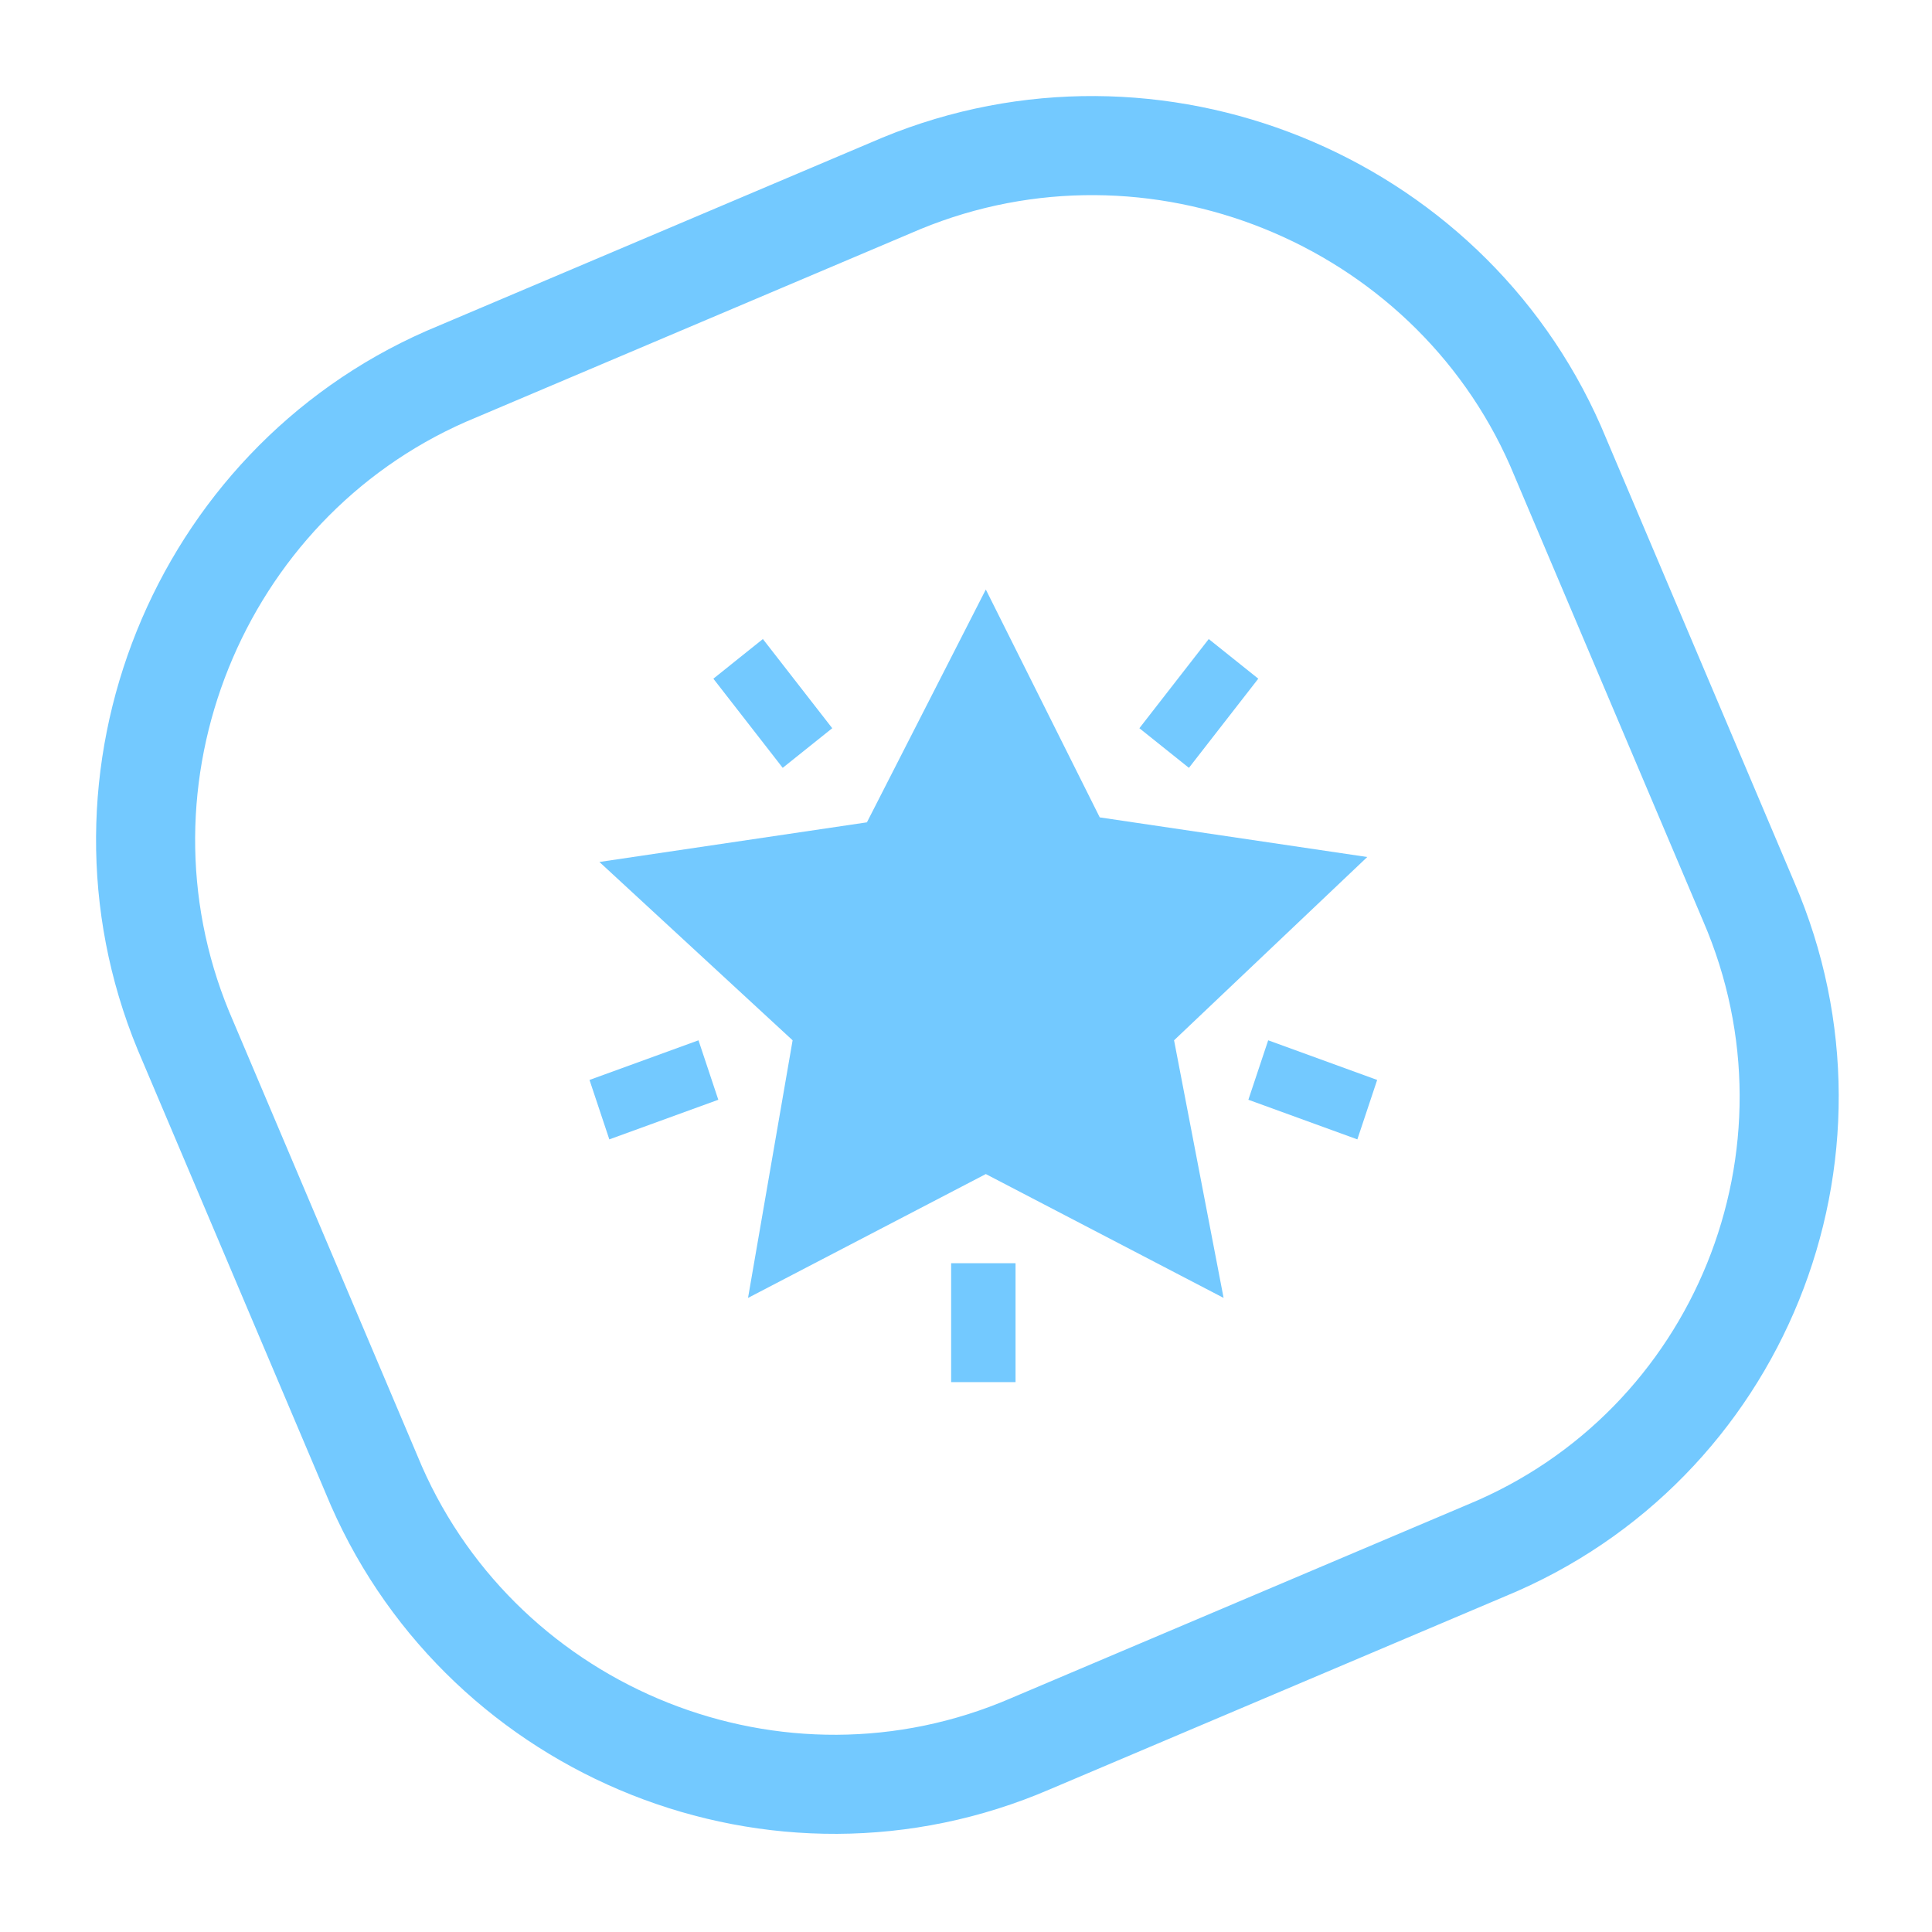
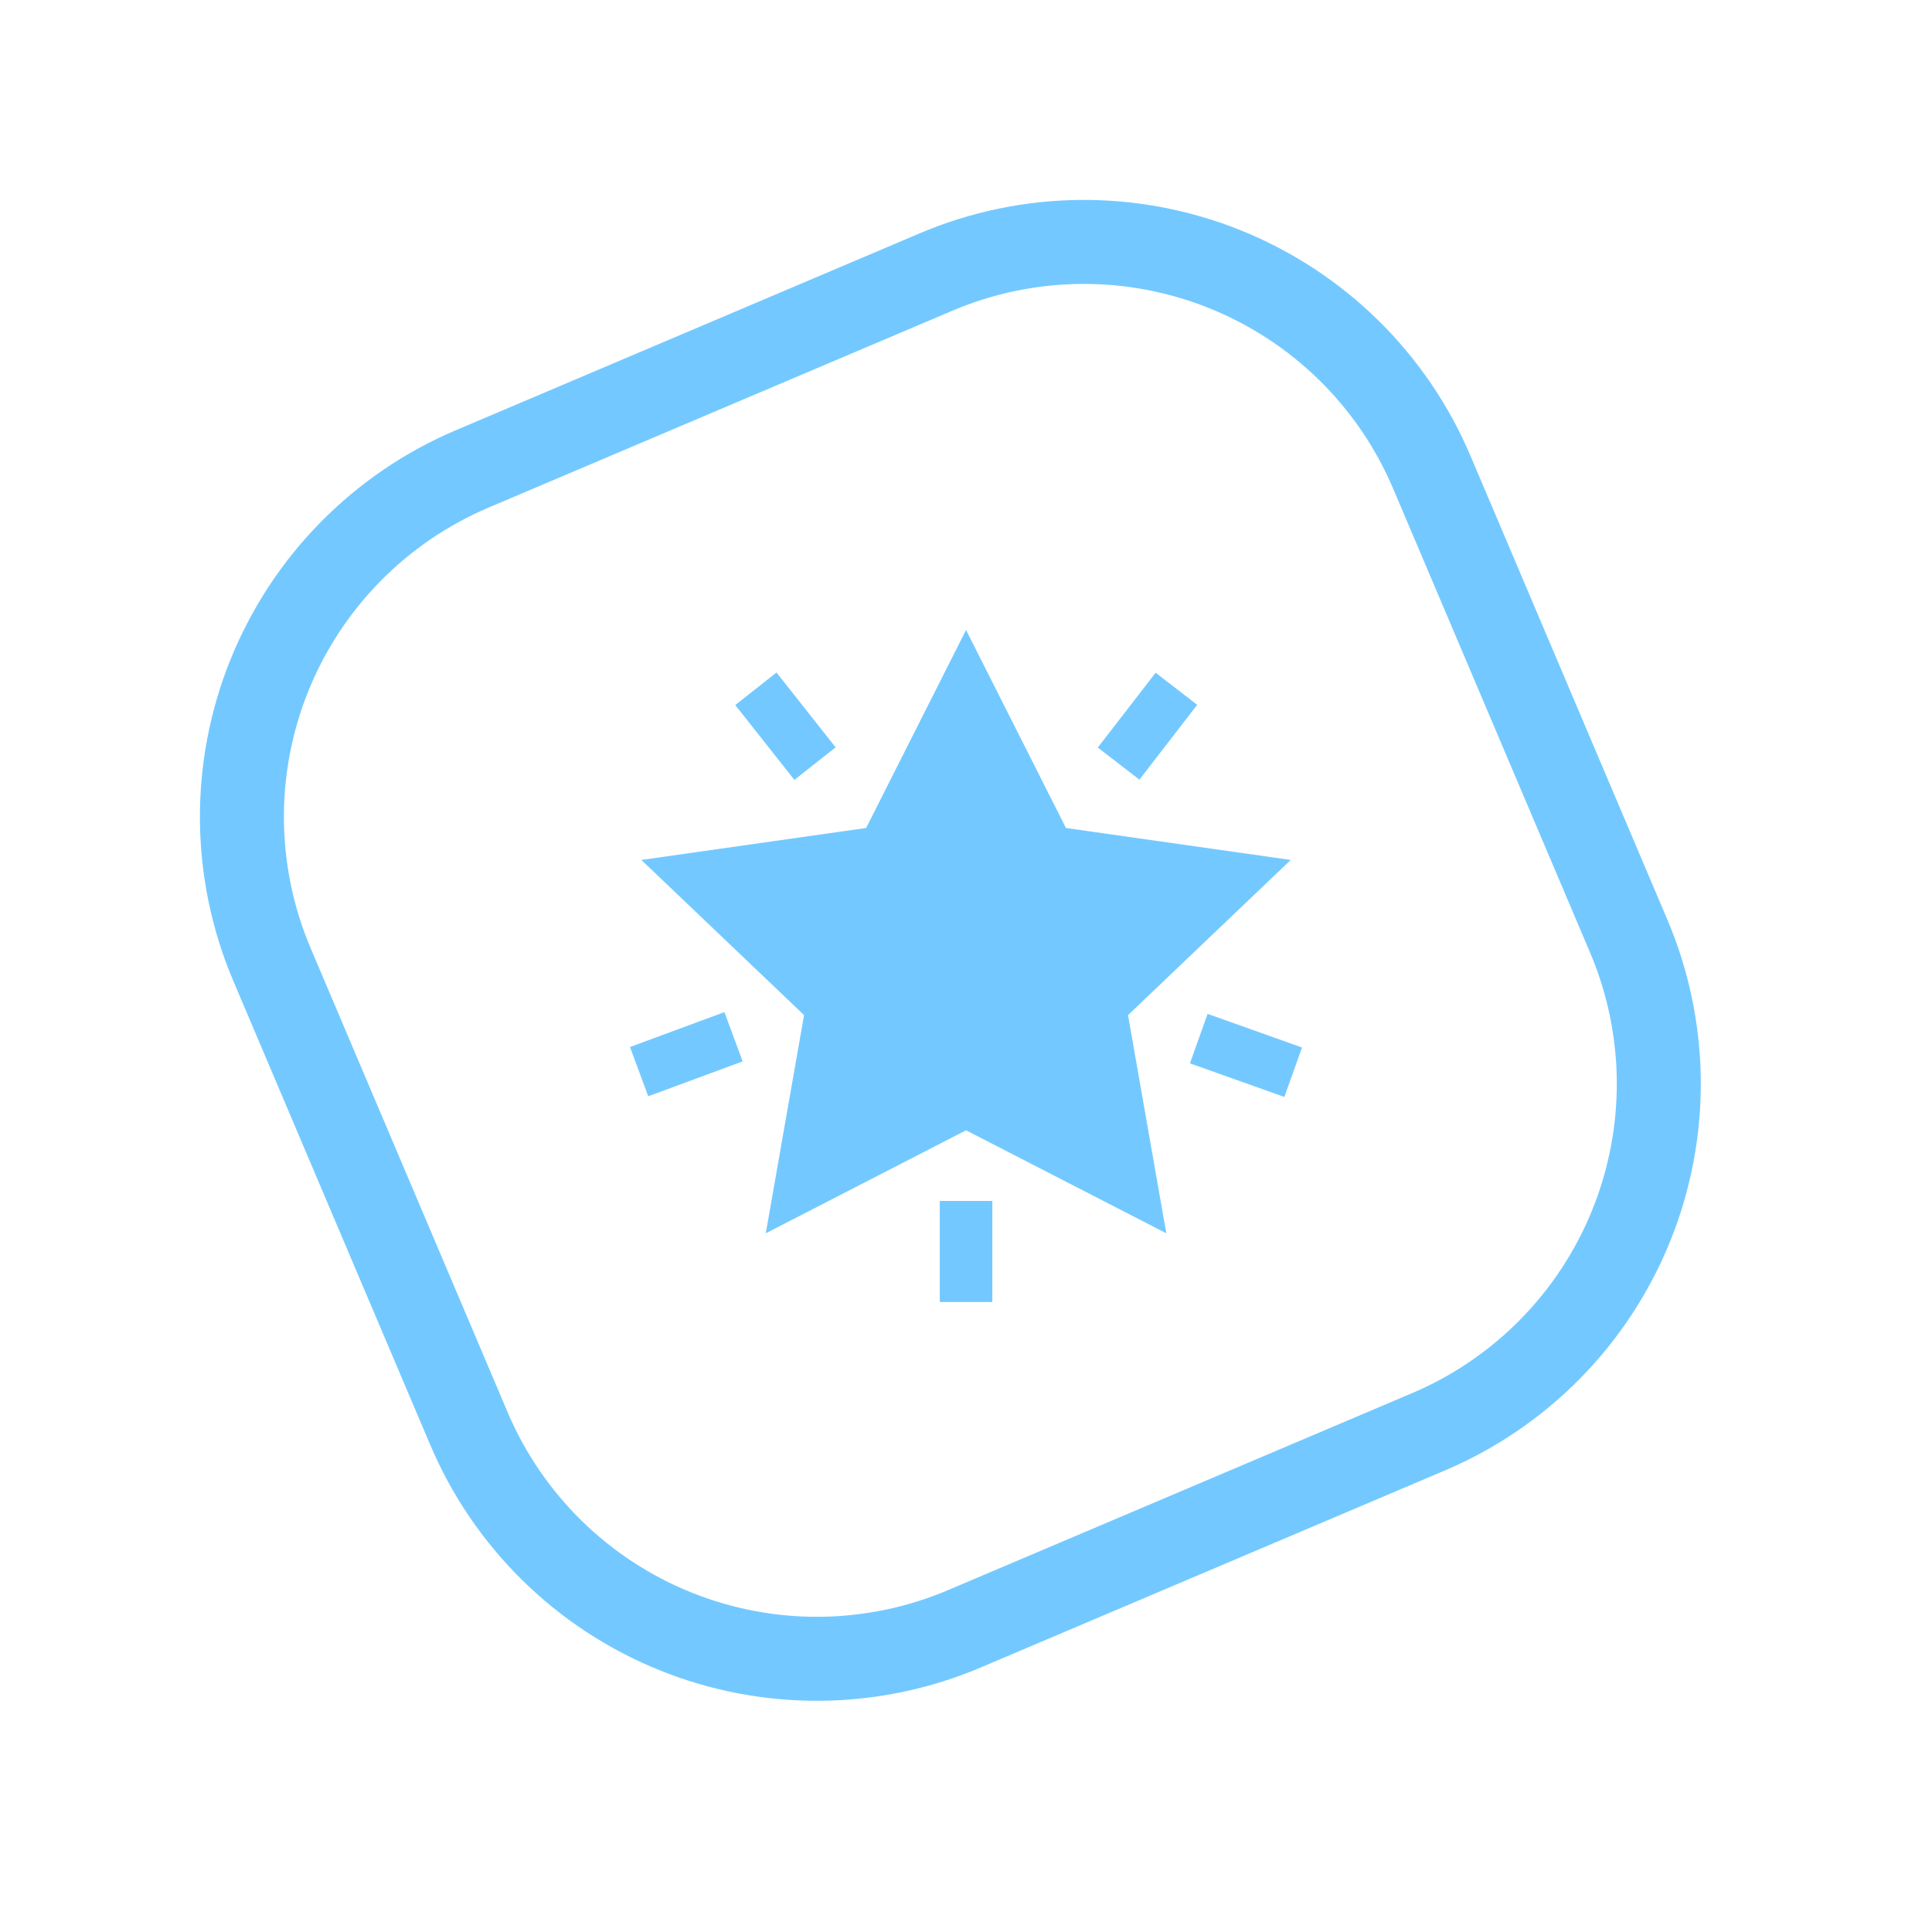
- <svg xmlns="http://www.w3.org/2000/svg" viewBox="0 0 39 39">
-   <path d="M9 7.6l9.2-3.9c5.1-2.1 11 .3 13.2 5.3l3.9 9.2c2.2 5.1-.2 11-5.3 13.1l-9.2 3.9c-5.1 2.2-11-.2-13.2-5.2l-3.9-9.2C1.6 15.7 4 9.8 9 7.6z" fill="none" stroke="#73c9ff" stroke-width="2" />
-   <path d="M19.9 11.9l-2.4 4.7-5.4.8L16 21l-.9 5.2 4.8-2.5 4.8 2.5-1-5.2 3.9-3.7-5.4-.8-2.3-4.6zm-5.5 1.8l1.4 1.8 1-.8-1.4-1.8-1 .8zm8.6 1l1 .8 1.4-1.8-1-.8-1.4 1.8zm-11.1 7.1l.4 1.2 2.2-.8-.4-1.2-2.2.8zm13.3.4l2.2.8.4-1.2-2.2-.8-.4 1.2zm-6 5.7h1.3v-2.4h-1.3v2.4z" fill-rule="evenodd" clip-rule="evenodd" fill="#73c9ff" />
+ <svg xmlns="http://www.w3.org/2000/svg" xmlns:xlink="http://www.w3.org/1999/xlink" width="46px" height="46px" viewBox="0 0 46 46" version="1.1">
+   <defs>
+     <path d="M9.999 0L22.001 0Q22.247 0 22.492 0.012Q22.737 0.024 22.981 0.048Q23.225 0.072 23.468 0.108Q23.711 0.144 23.952 0.192Q24.192 0.24 24.431 0.3Q24.669 0.359 24.904 0.431Q25.138 0.502 25.37 0.585Q25.601 0.667 25.827 0.761Q26.054 0.855 26.276 0.96Q26.498 1.065 26.715 1.181Q26.931 1.296 27.142 1.423Q27.352 1.549 27.556 1.685Q27.76 1.822 27.957 1.968Q28.155 2.114 28.344 2.27Q28.534 2.425 28.716 2.59Q28.898 2.755 29.071 2.929Q29.245 3.102 29.41 3.284Q29.575 3.466 29.73 3.656Q29.886 3.845 30.032 4.043Q30.178 4.24 30.315 4.444Q30.451 4.648 30.577 4.858Q30.704 5.069 30.819 5.285Q30.935 5.502 31.04 5.724Q31.145 5.946 31.239 6.173Q31.333 6.399 31.416 6.63Q31.498 6.862 31.569 7.096Q31.641 7.331 31.7 7.569Q31.76 7.808 31.808 8.048Q31.856 8.289 31.892 8.532Q31.928 8.775 31.952 9.019Q31.976 9.263 31.988 9.508Q32 9.754 32 9.999L32 22.001Q32 22.247 31.988 22.492Q31.976 22.737 31.952 22.981Q31.928 23.225 31.892 23.468Q31.856 23.711 31.808 23.952Q31.76 24.192 31.7 24.431Q31.641 24.669 31.569 24.904Q31.498 25.138 31.416 25.37Q31.333 25.601 31.239 25.827Q31.145 26.054 31.04 26.276Q30.935 26.498 30.819 26.715Q30.704 26.931 30.577 27.142Q30.451 27.352 30.315 27.556Q30.178 27.76 30.032 27.957Q29.886 28.155 29.73 28.344Q29.575 28.534 29.41 28.716Q29.245 28.898 29.071 29.071Q28.898 29.245 28.716 29.41Q28.534 29.575 28.344 29.73Q28.155 29.886 27.957 30.032Q27.76 30.178 27.556 30.315Q27.352 30.451 27.142 30.577Q26.931 30.704 26.715 30.819Q26.498 30.935 26.276 31.04Q26.054 31.145 25.827 31.239Q25.601 31.333 25.37 31.416Q25.138 31.498 24.904 31.569Q24.669 31.641 24.431 31.7Q24.192 31.76 23.952 31.808Q23.711 31.856 23.468 31.892Q23.225 31.928 22.981 31.952Q22.737 31.976 22.492 31.988Q22.247 32 22.001 32L9.999 32Q9.754 32 9.508 31.988Q9.263 31.976 9.019 31.952Q8.775 31.928 8.532 31.892Q8.289 31.856 8.048 31.808Q7.808 31.76 7.569 31.7Q7.331 31.641 7.096 31.569Q6.862 31.498 6.63 31.416Q6.399 31.333 6.173 31.239Q5.946 31.145 5.724 31.04Q5.502 30.935 5.285 30.819Q5.069 30.704 4.858 30.577Q4.648 30.451 4.444 30.315Q4.24 30.178 4.043 30.032Q3.845 29.886 3.656 29.73Q3.466 29.575 3.284 29.41Q3.102 29.245 2.929 29.071Q2.755 28.898 2.59 28.716Q2.425 28.534 2.27 28.344Q2.114 28.155 1.968 27.957Q1.822 27.76 1.685 27.556Q1.549 27.352 1.423 27.142Q1.296 26.931 1.181 26.715Q1.065 26.498 0.96 26.276Q0.855 26.054 0.761 25.827Q0.667 25.601 0.585 25.37Q0.502 25.138 0.431 24.904Q0.359 24.669 0.3 24.431Q0.24 24.192 0.192 23.952Q0.144 23.711 0.108 23.468Q0.072 23.225 0.048 22.981Q0.024 22.737 0.012 22.492Q0 22.247 0 22.001L0 9.999Q0 9.754 0.012 9.508Q0.024 9.263 0.048 9.019Q0.072 8.775 0.108 8.532Q0.144 8.289 0.192 8.048Q0.24 7.808 0.3 7.569Q0.359 7.331 0.431 7.096Q0.502 6.862 0.585 6.63Q0.667 6.399 0.761 6.173Q0.855 5.946 0.96 5.724Q1.065 5.502 1.181 5.285Q1.296 5.069 1.423 4.858Q1.549 4.648 1.685 4.444Q1.822 4.24 1.968 4.043Q2.114 3.845 2.27 3.656Q2.425 3.466 2.59 3.284Q2.755 3.102 2.929 2.929Q3.102 2.755 3.284 2.59Q3.466 2.425 3.656 2.27Q3.845 2.114 4.043 1.968Q4.24 1.822 4.444 1.685Q4.648 1.549 4.858 1.423Q5.069 1.296 5.285 1.181Q5.502 1.065 5.724 0.96Q5.946 0.855 6.173 0.761Q6.399 0.667 6.63 0.585Q6.862 0.502 7.096 0.431Q7.331 0.359 7.569 0.3Q7.808 0.24 8.048 0.192Q8.289 0.144 8.532 0.108Q8.775 0.072 9.019 0.048Q9.263 0.024 9.508 0.012Q9.754 0 9.999 0Z" transform="matrix(0.9205049 -0.3907311 0.3907311 0.9205049 0.6476412 13.15104)" id="path_1" />
+     <clipPath id="clip_1">
+       <use xlink:href="#path_1" />
+     </clipPath>
+   </defs>
+   <g id="hit-2">
+     <g id="new" transform="translate(1 1)">
+       <g id="Rectangle-13">
+         <g clip-path="url(#clip_1)">
+           <use xlink:href="#path_1" fill="none" stroke="#73C9FF" stroke-width="4" />
+         </g>
+       </g>
+       <path d="M8.001 0L5.622 4.714L0.27 5.475L4.144 9.169L3.233 14.364L8.001 11.912L12.769 14.364L11.858 9.169L15.732 5.475L10.38 4.714L8.001 0ZM3.914 3.569L2.506 1.787L3.488 1.012L4.896 2.794L3.914 3.569ZM11.138 2.799L12.129 3.563L13.505 1.781L12.515 1.017L11.138 2.799ZM0.434 11.102L0 9.929L2.248 9.098L2.682 10.271L0.434 11.102ZM13.332 10.318L15.58 11.118L16 9.94L13.752 9.14L13.332 10.318ZM8.627 16L7.376 16L7.376 13.593L8.627 13.593L8.627 16Z" transform="translate(14 14)" id="Fill-1" fill="#73C9FF" fill-rule="evenodd" stroke="none" />
+     </g>
+   </g>
</svg>
